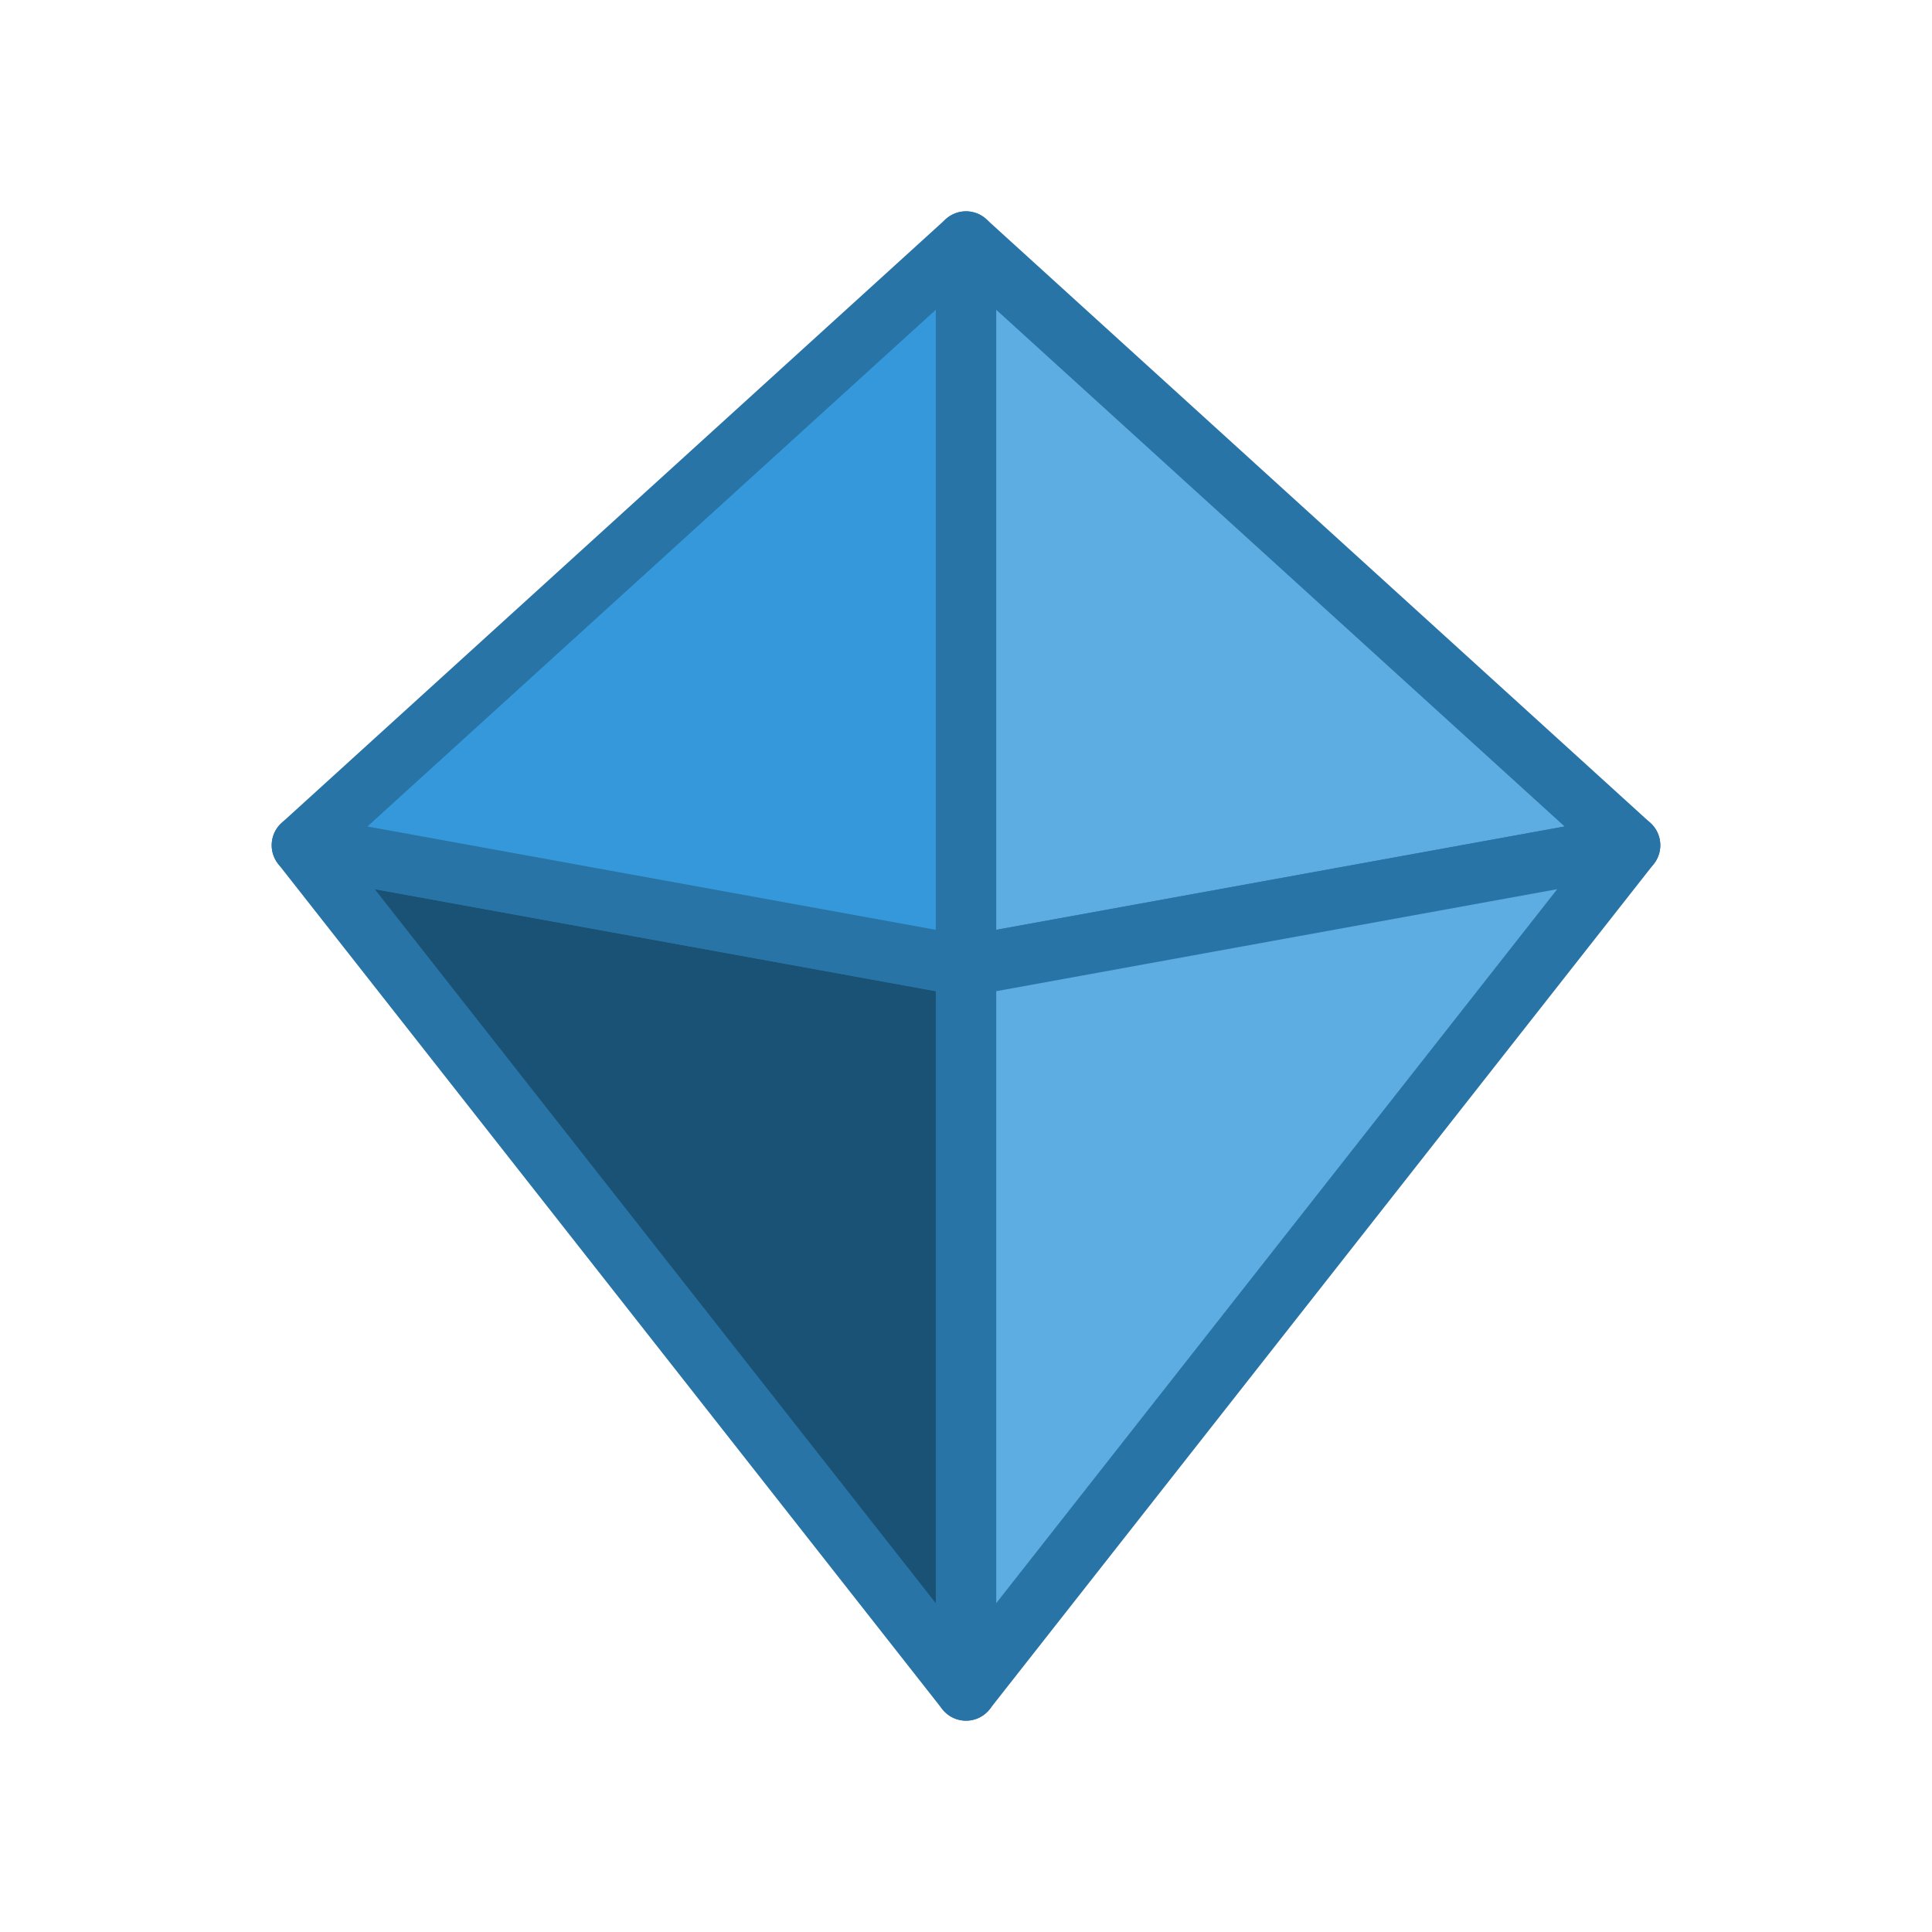
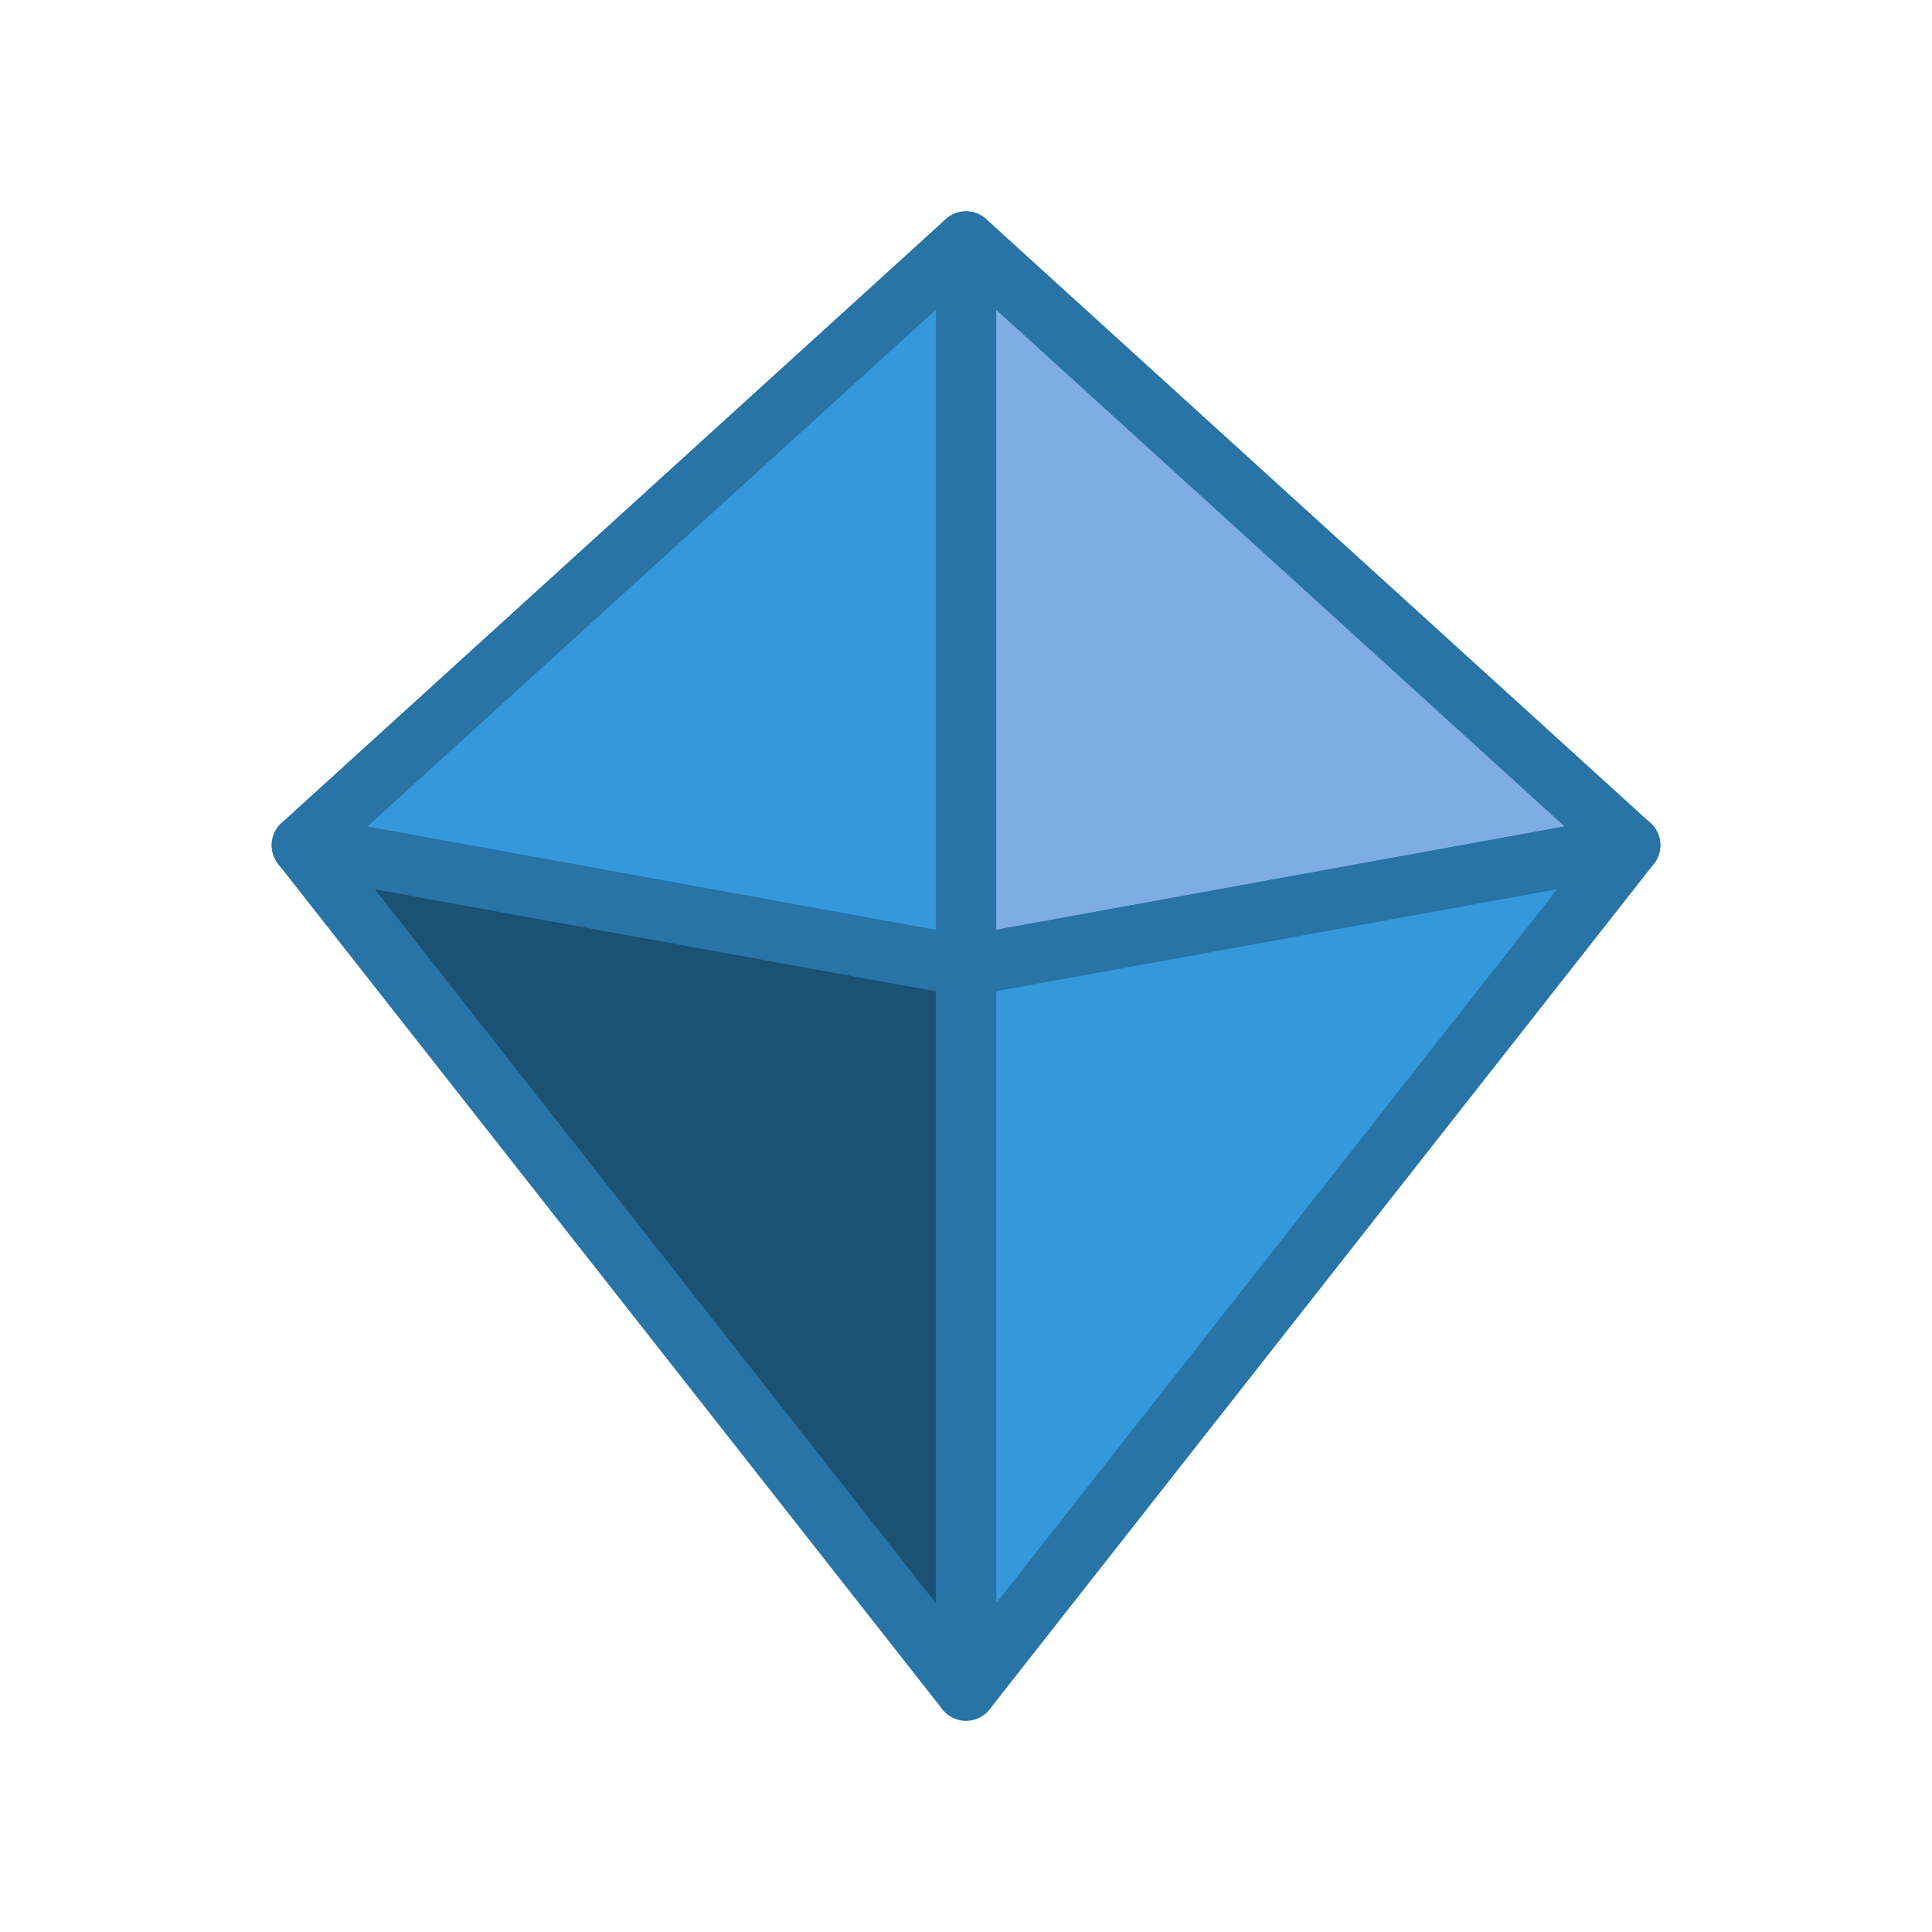
<svg xmlns="http://www.w3.org/2000/svg" width="16" height="16" viewBox="0 0 16 16">
-   <path d="M 8 2 L 13.5 7 L 8 8 Z" fill="#5DADE2" stroke="#2874A6" stroke-width="0.5" stroke-linejoin="round" stroke-linecap="round" />
-   <path d="M 8 8 L 13.5 7 L 8 14 Z" fill="#5DADE2" stroke="#2874A6" stroke-width="0.5" stroke-linejoin="round" stroke-linecap="round" />
+   <path d="M 8 2 L 13.5 7 L 8 8 Z" fill="#7DADE2" stroke="#2874A6" stroke-width="0.5" stroke-linejoin="round" stroke-linecap="round" />
+   <path d="M 8 8 L 13.5 7 L 8 14 Z" fill="#3498DB" stroke="#2874A6" stroke-width="0.5" stroke-linejoin="round" stroke-linecap="round" />
  <path d="M 8 14 L 2.5 7 L 8 8 Z" fill="#1A5276" stroke="#2874A6" stroke-width="0.5" stroke-linejoin="round" stroke-linecap="round" />
  <path d="M 8 2 L 2.5 7 L 8 8 Z" fill="#3498DB" stroke="#2874A6" stroke-width="0.5" stroke-linejoin="round" stroke-linecap="round" />
  <line x1="8" y1="2" x2="8" y2="14" stroke="#2874A6" stroke-width="0.3" opacity="0.4" />
</svg>
